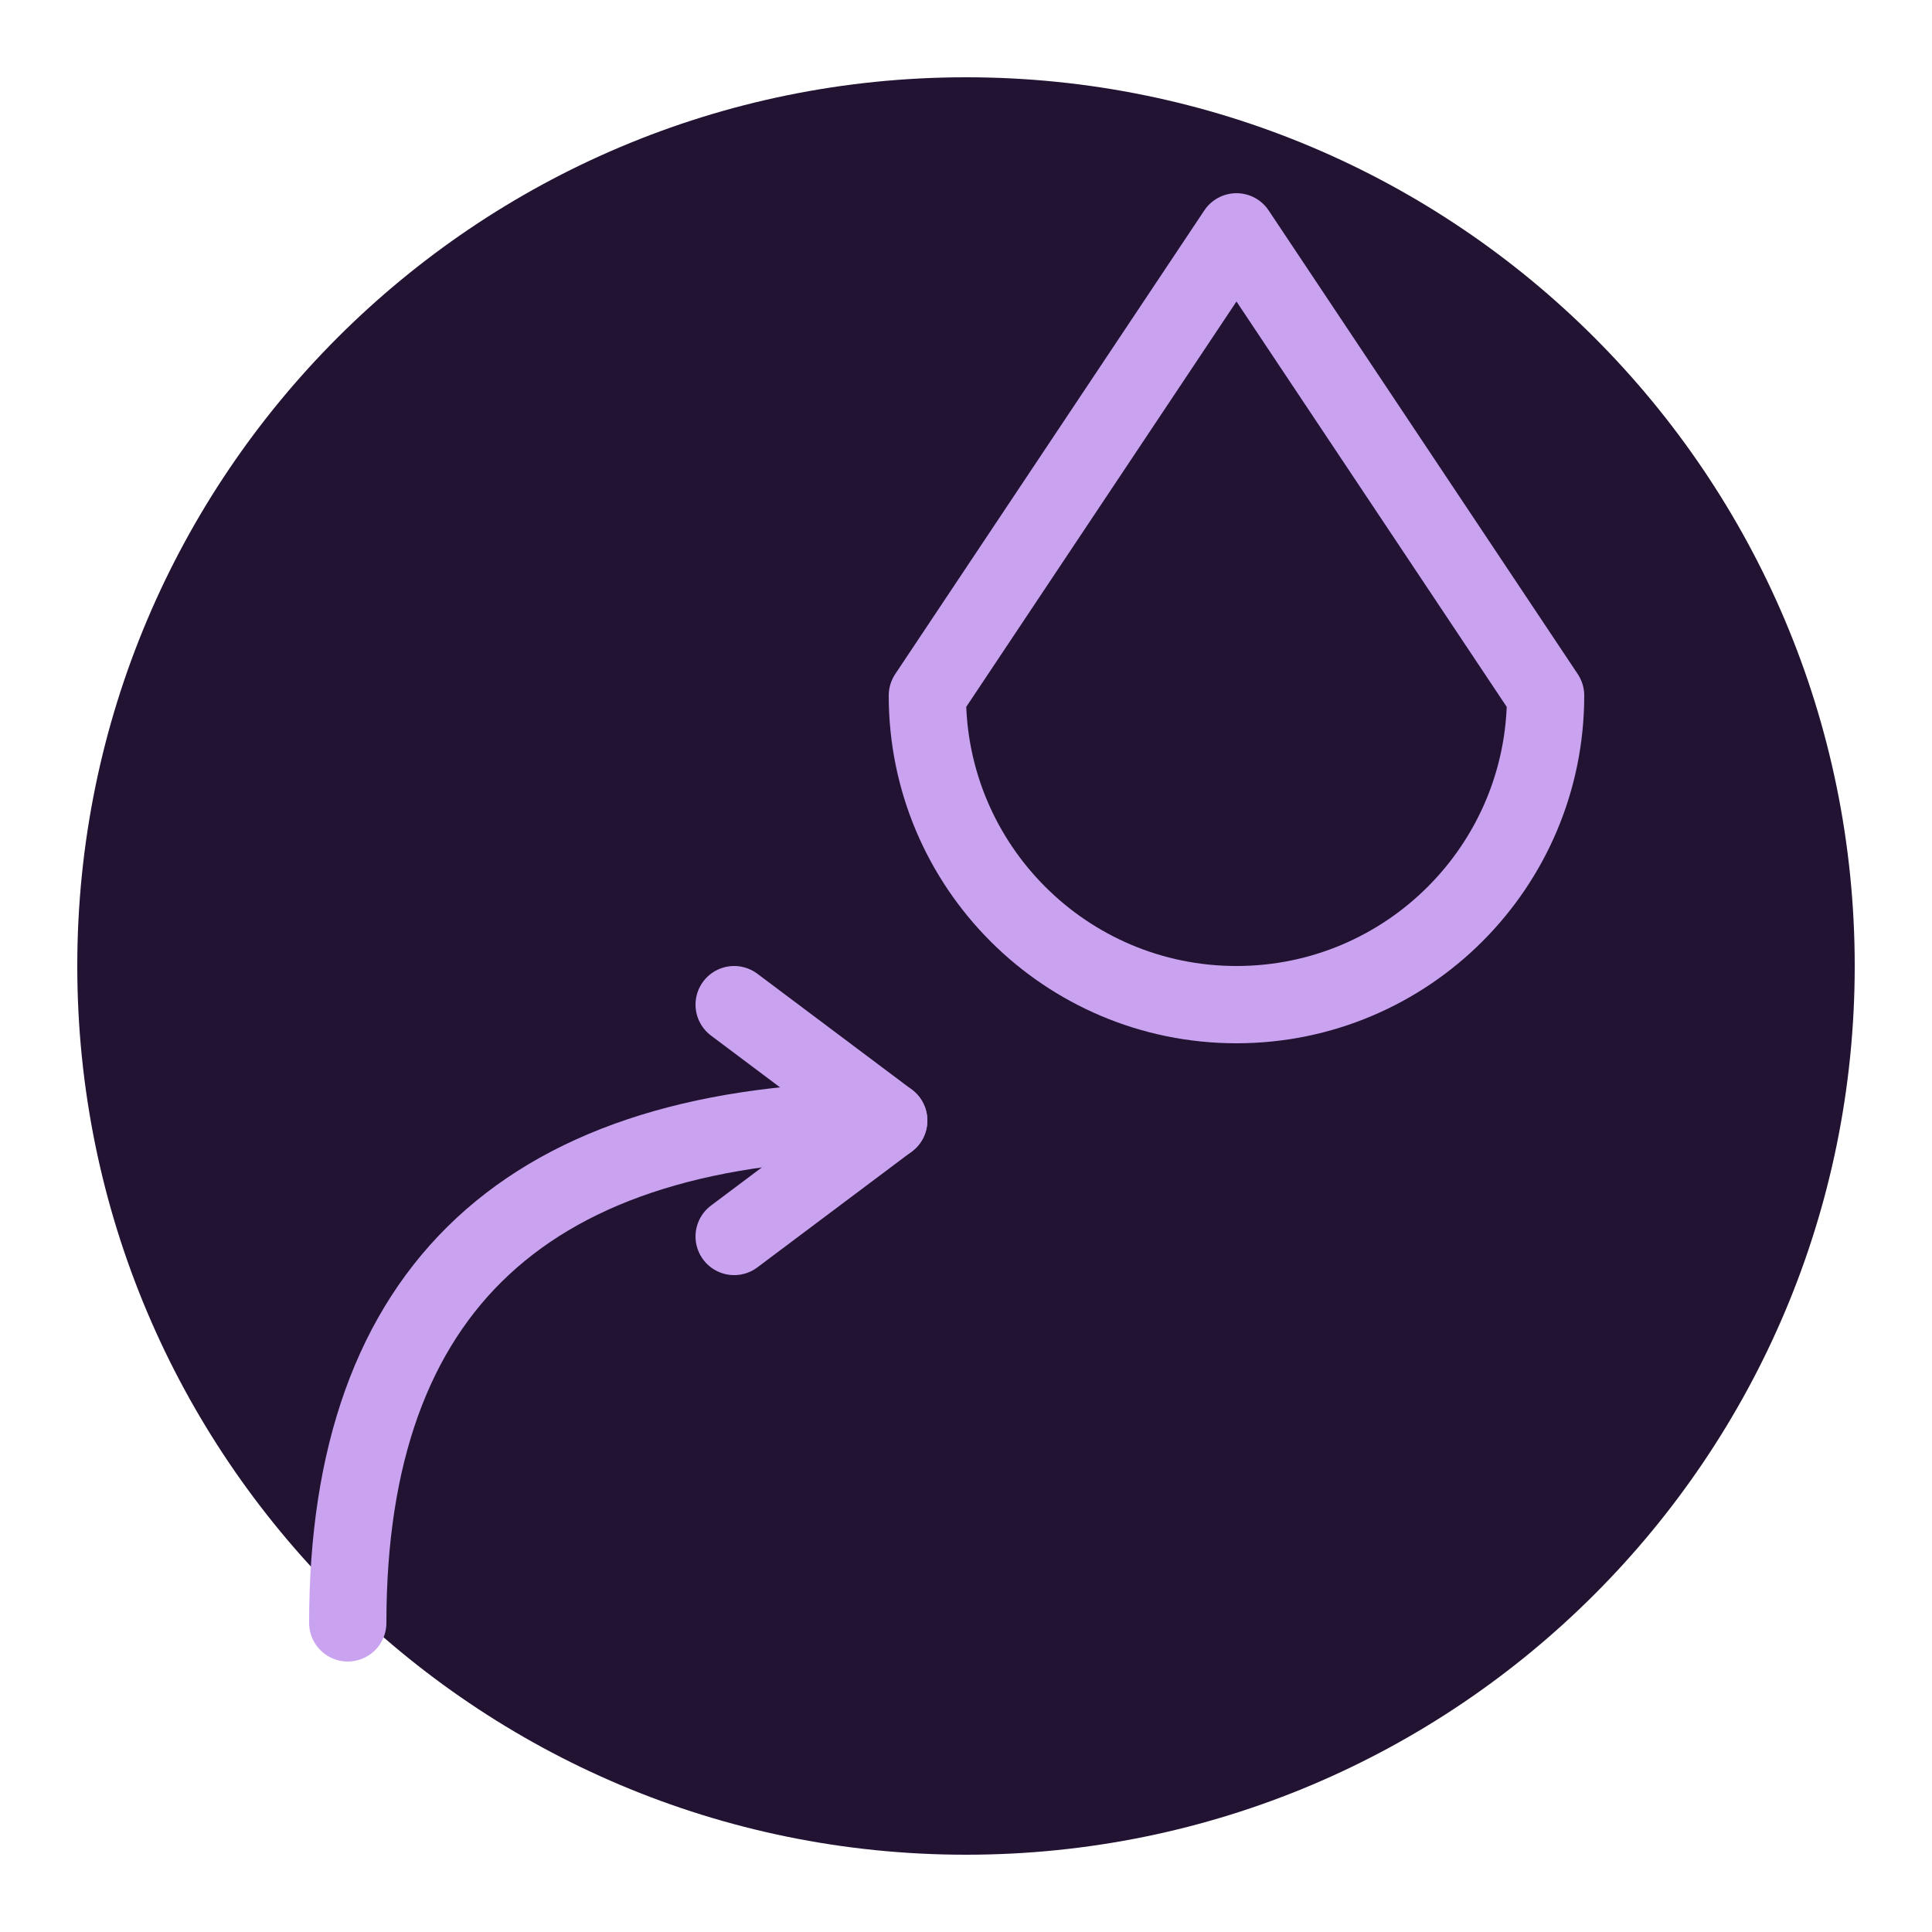
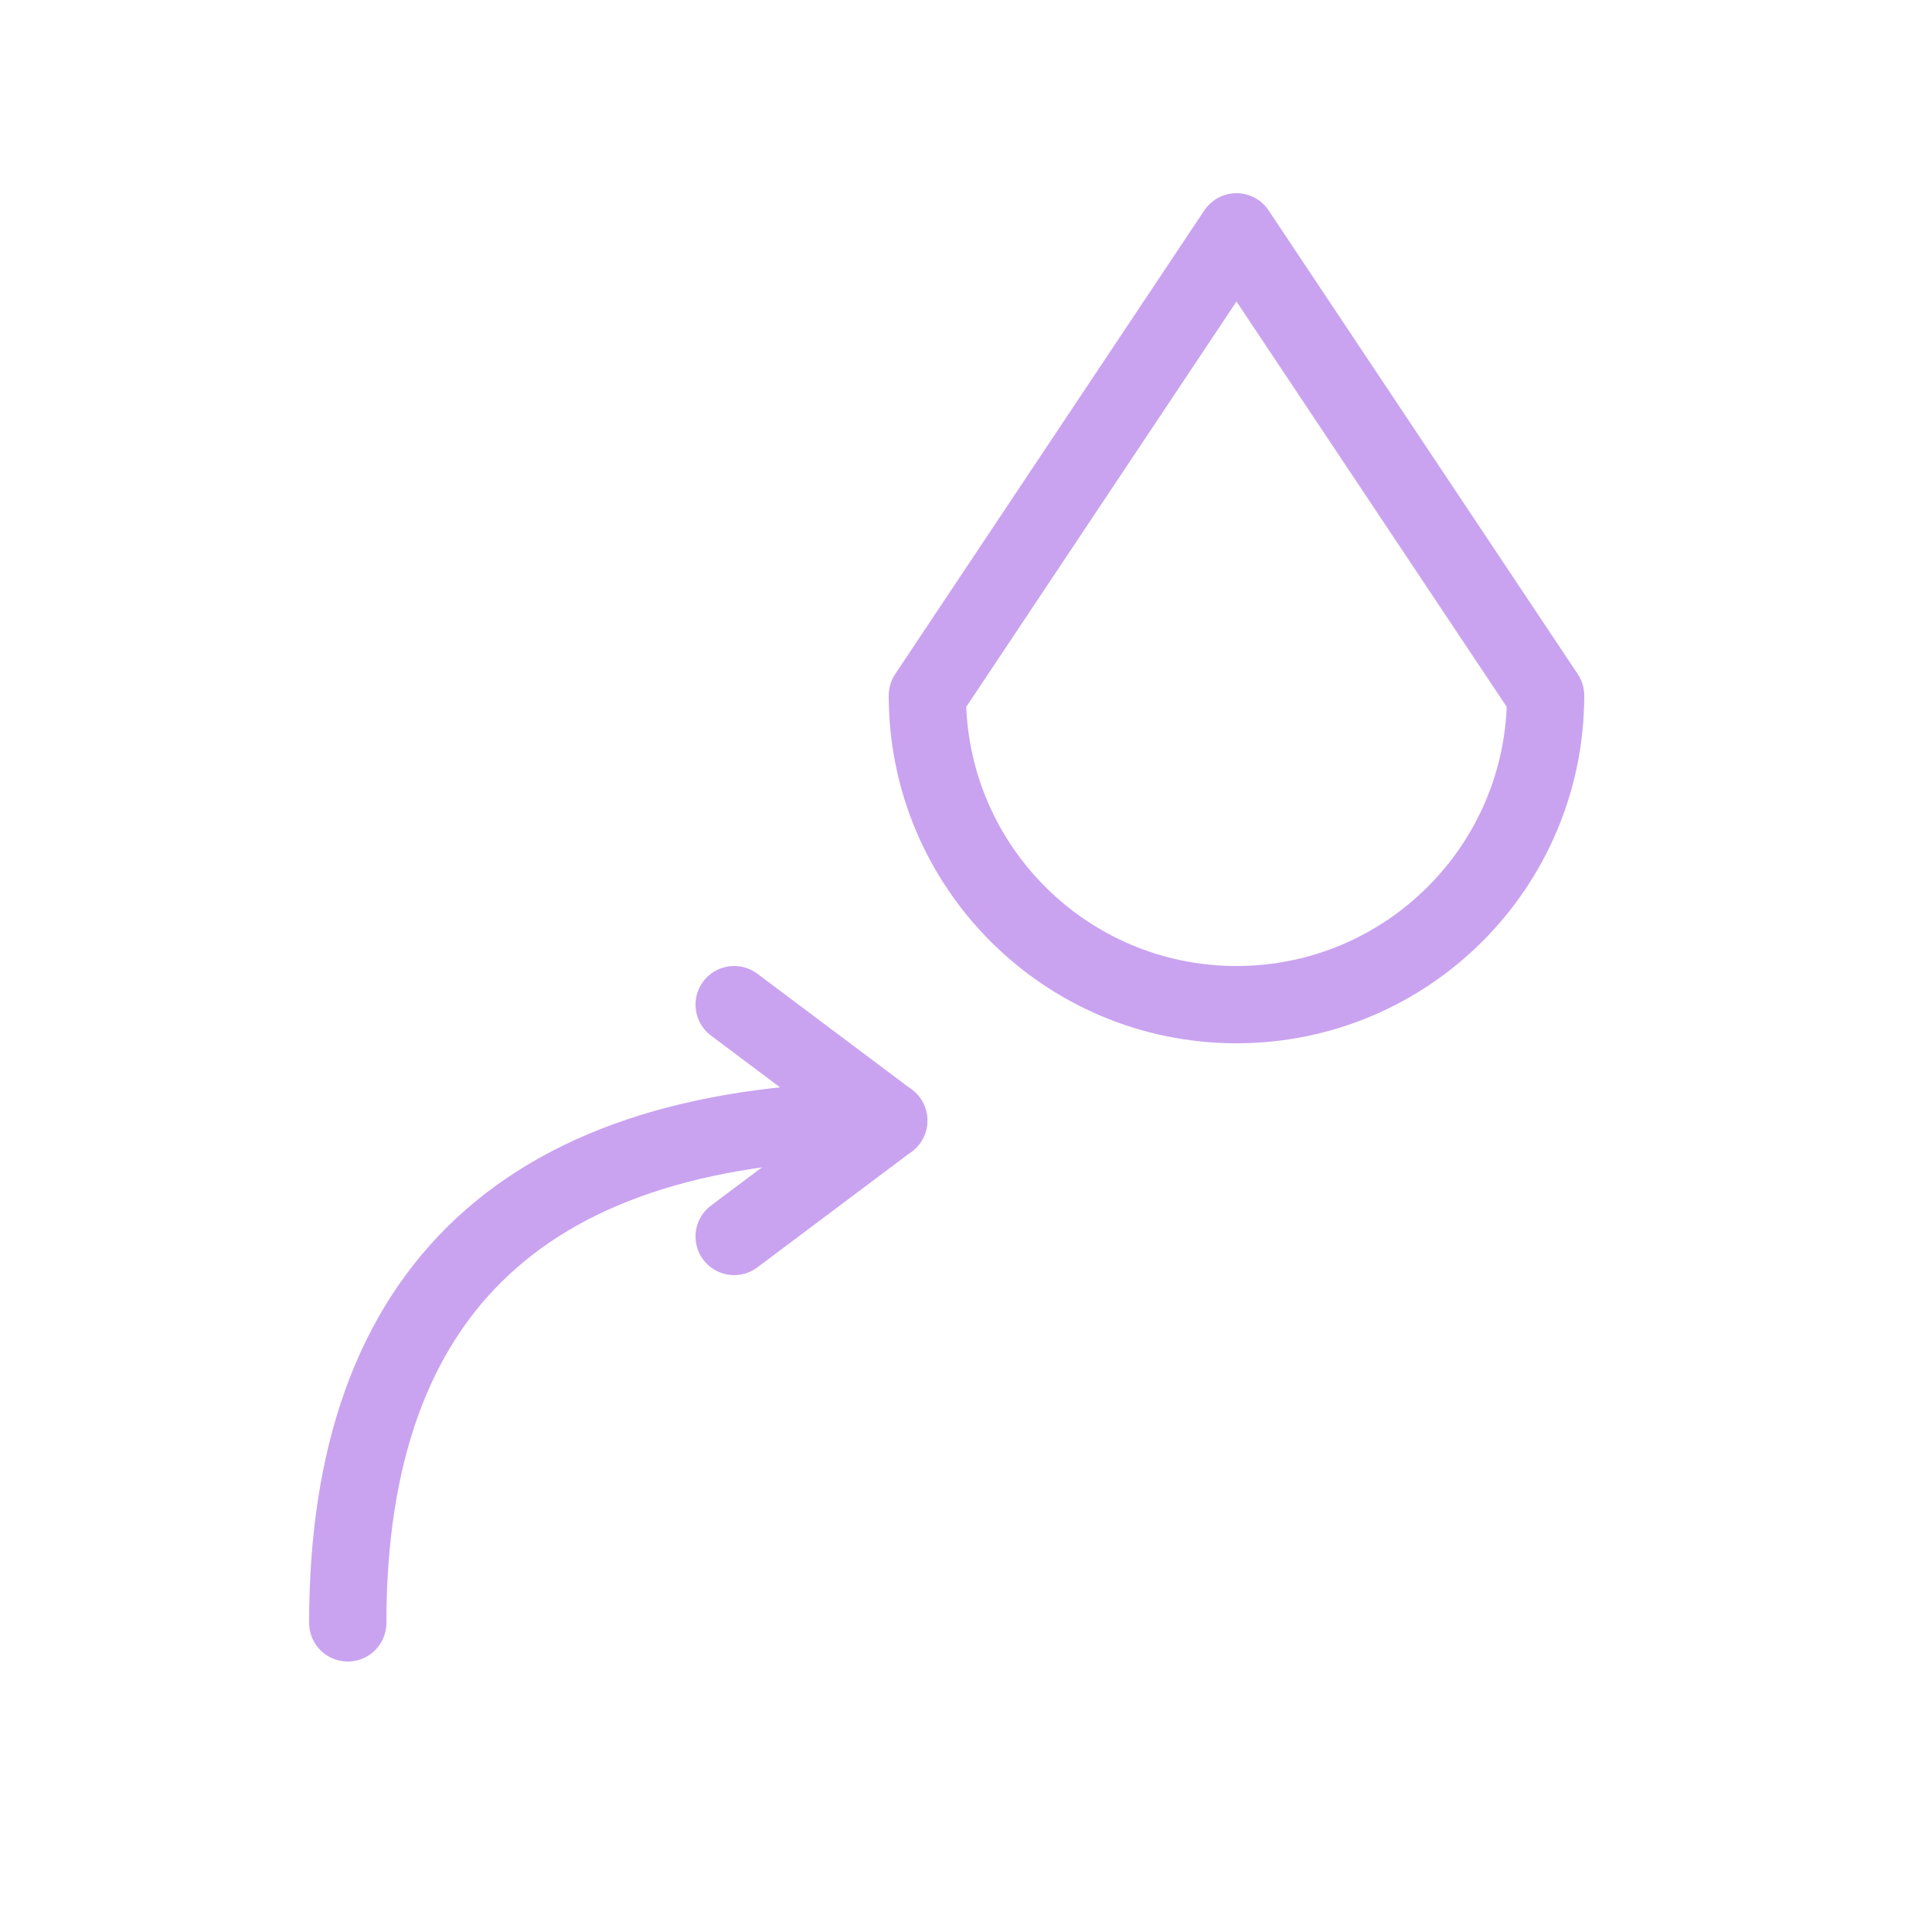
<svg xmlns="http://www.w3.org/2000/svg" viewBox="0 0 100 100">
-   <circle cx="50" cy="50" r="46" fill="#221333" />
  <g fill="none" stroke-width="4" stroke-linecap="round" stroke-linejoin="round" stroke="#c9a3f0">
    <path d="M64 12L48 36a16 16 0 0 0 32 0z" />
    <path d="M18 84q0-26 28-26" />
    <path d="M46 58l-8-6M46 58l-8 6" />
  </g>
</svg>
